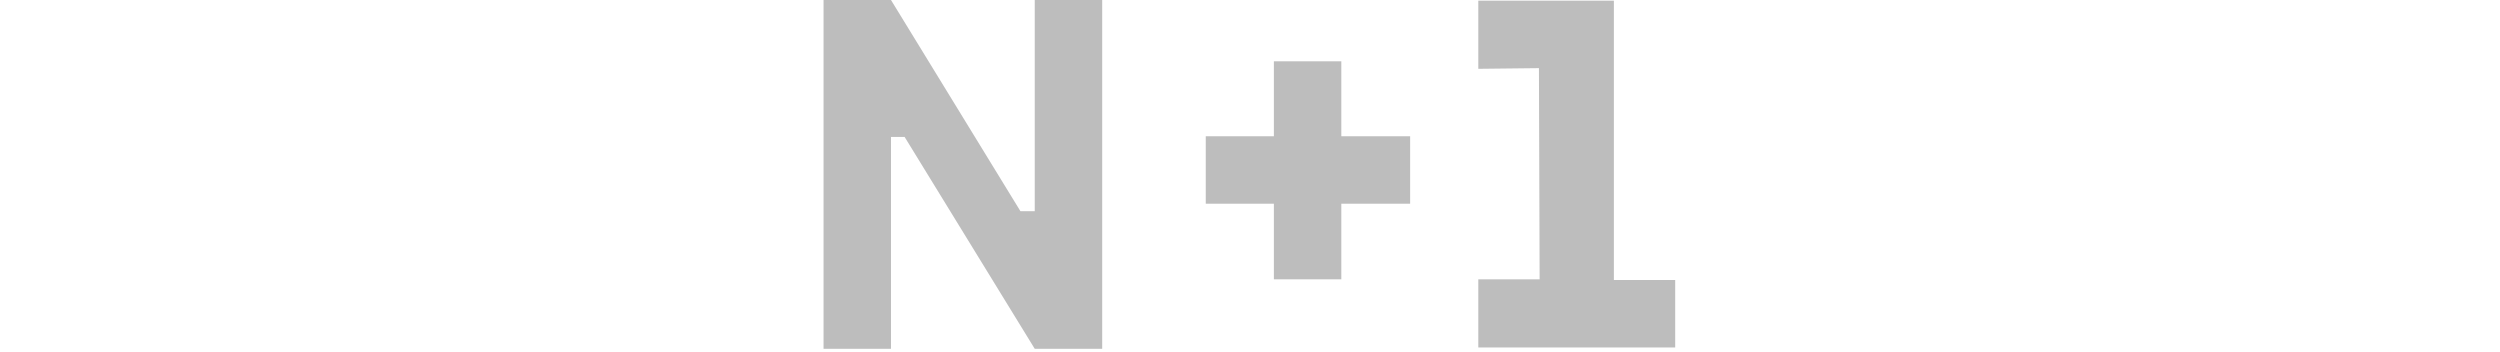
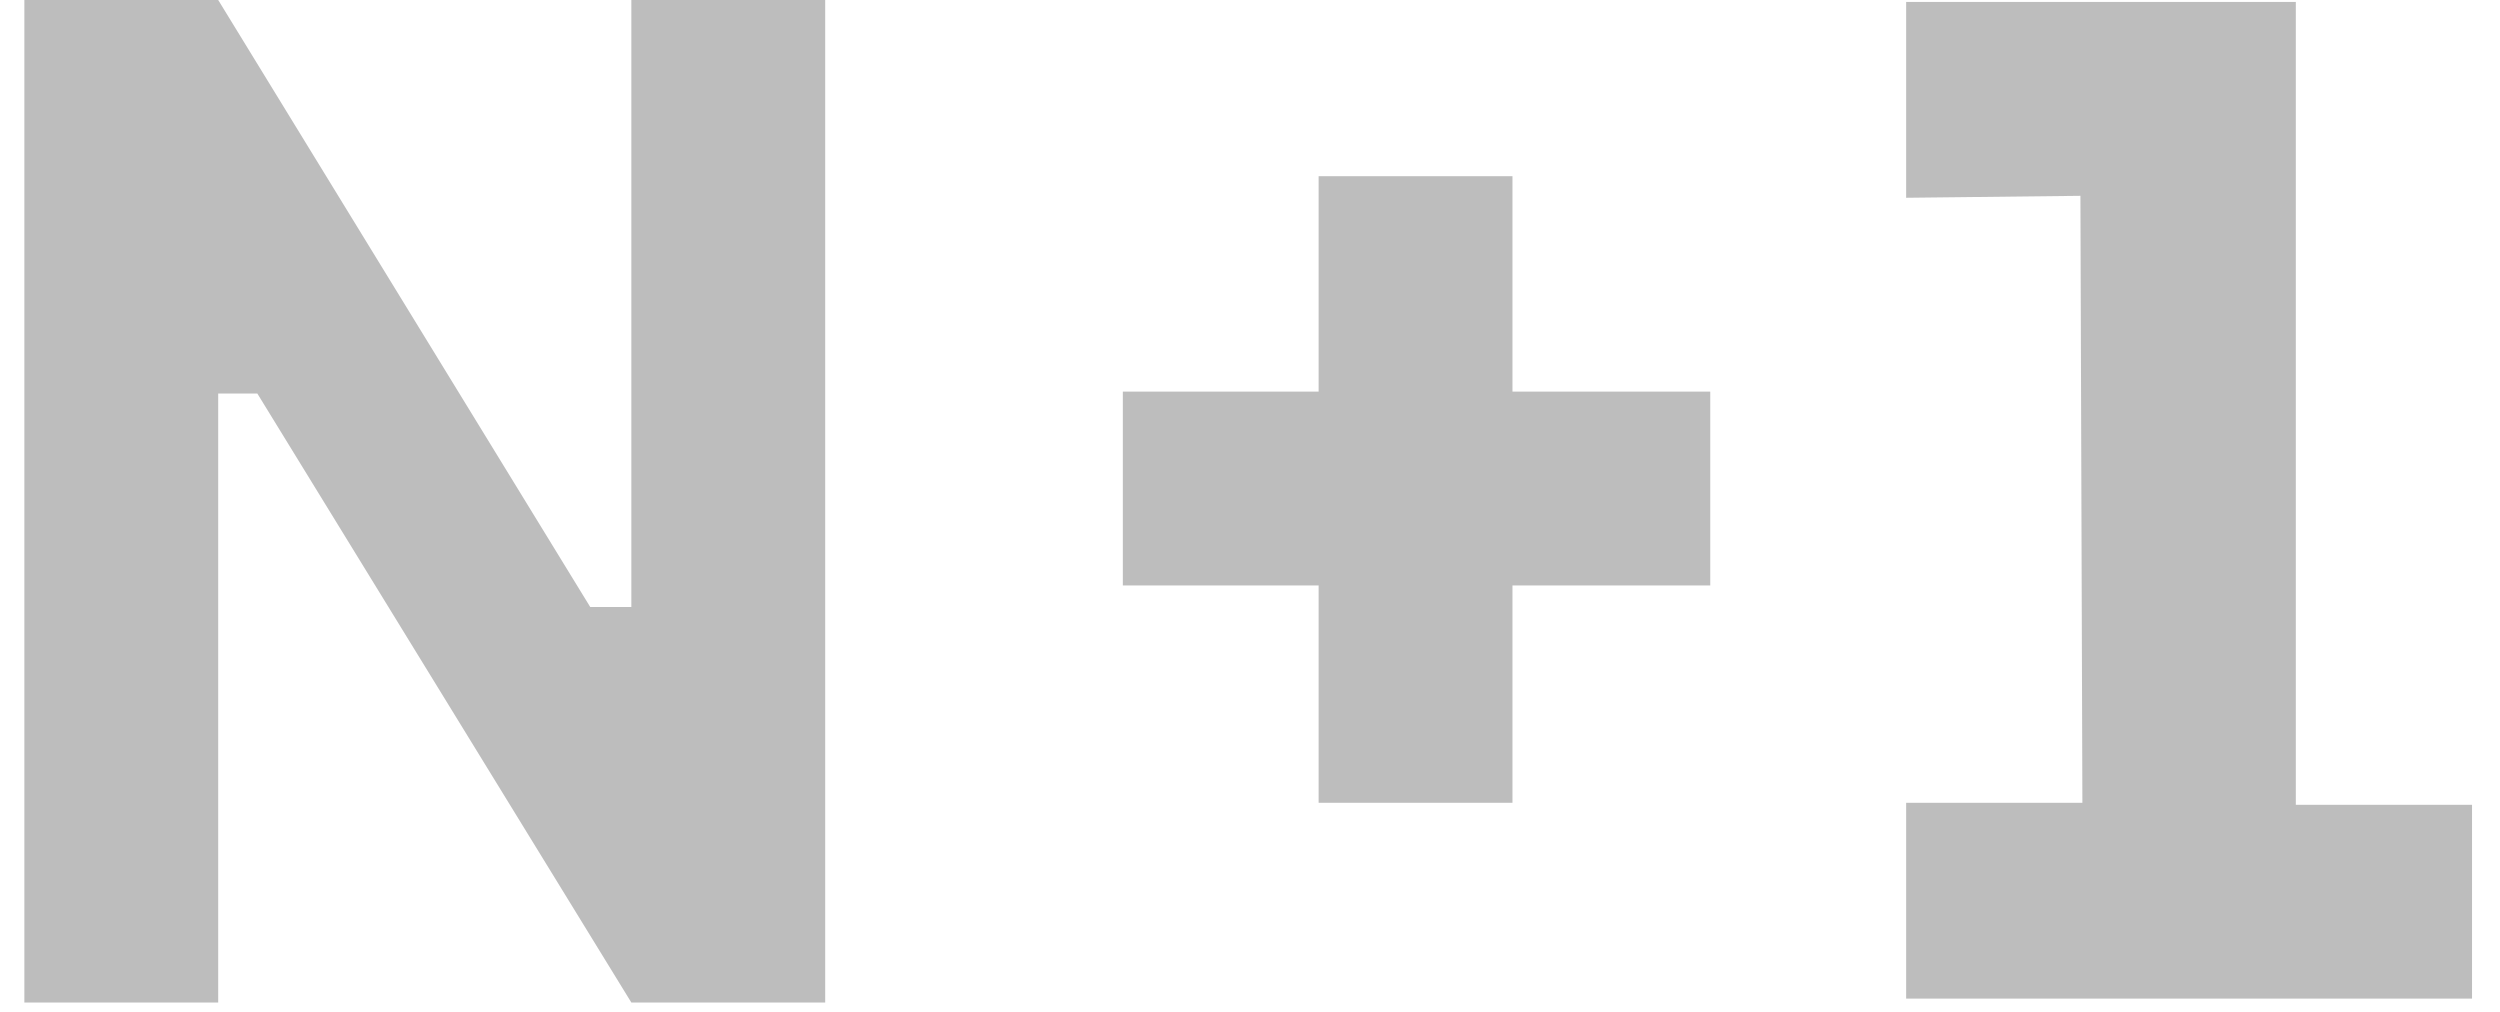
- <svg xmlns="http://www.w3.org/2000/svg" width="270" height="38" viewBox="0 0 89 36" fill="none">
+ <svg xmlns="http://www.w3.org/2000/svg" width="89" height="36" viewBox="0 0 89 36" fill="none">
  <path d="M81.731 28.65V0.07H67.859V7.041L74.063 6.971L74.133 28.58H67.859V35.551H88.004V28.65H81.731Z" fill="#BDBDBD" />
  <path d="M53.844 6.273H46.943V13.941H39.973V20.842H46.943V28.579H53.844V20.842H60.885V13.941H53.844V6.273Z" fill="#BDBDBD" />
  <path d="M22.476 21.609H21.012L7.768 0H0.867V35.69H7.768V14.011H9.162L22.476 35.69H29.377V0H22.476V21.609Z" fill="#BDBDBD" />
</svg>
